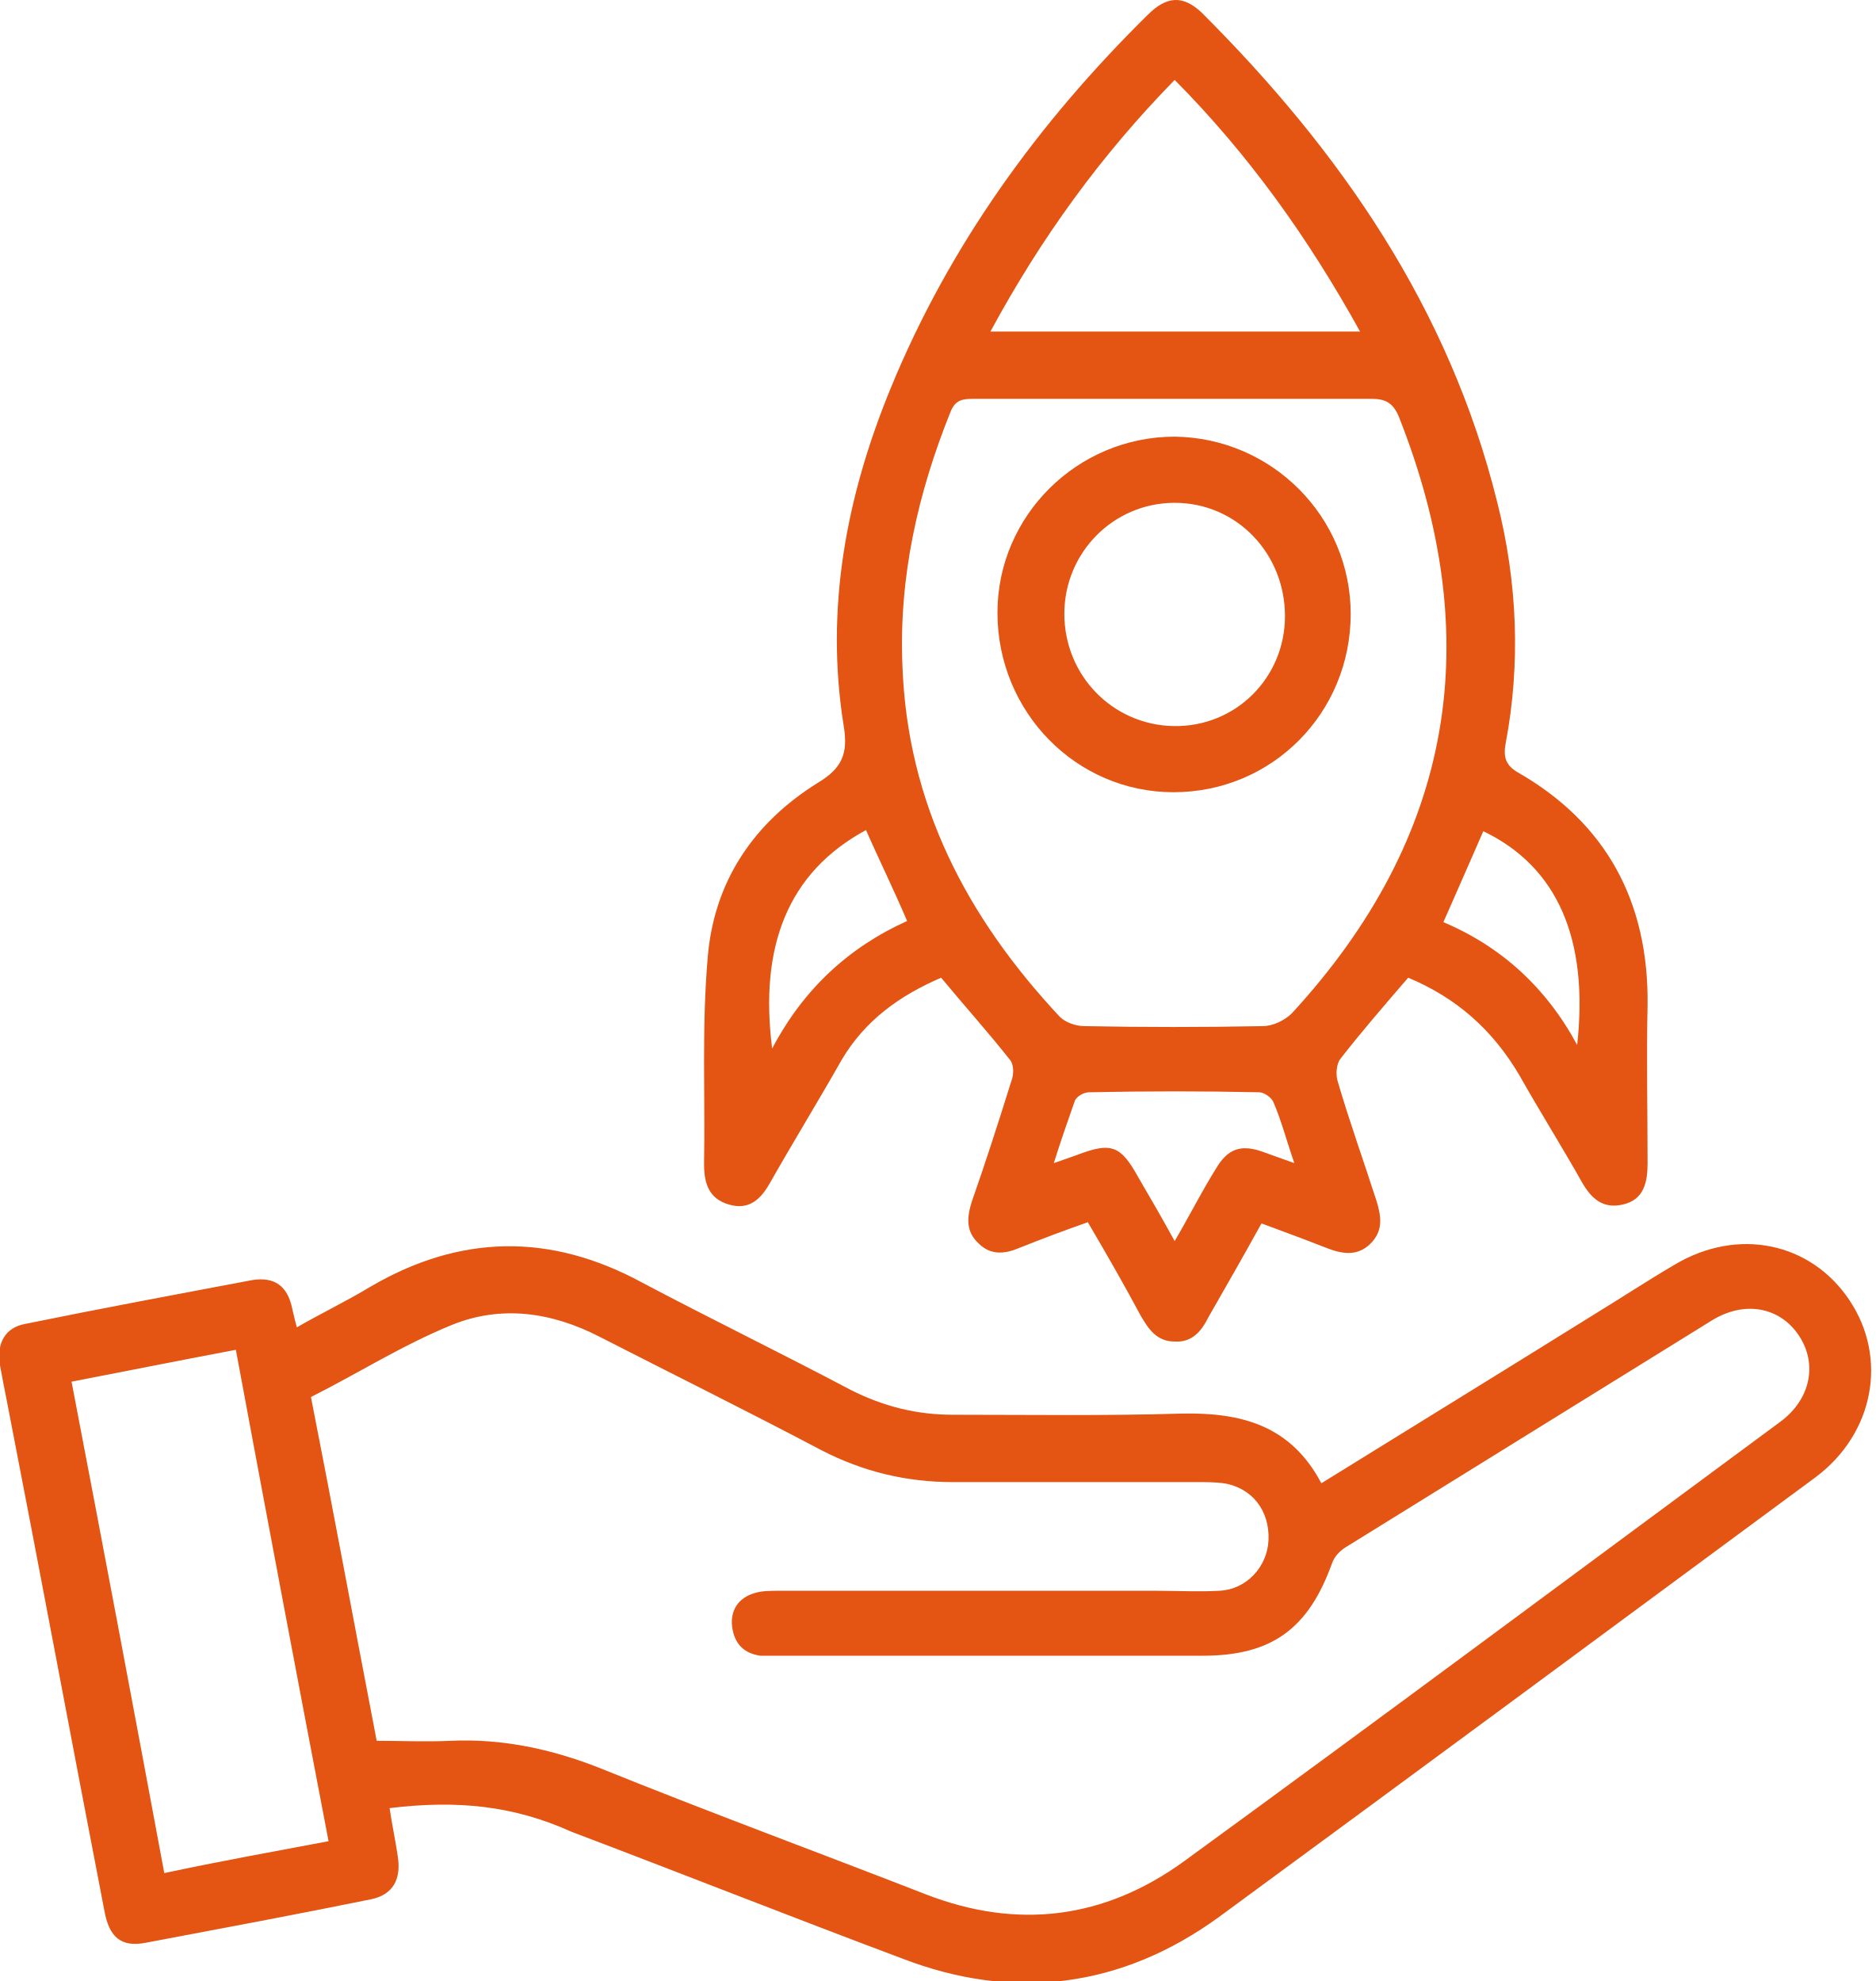
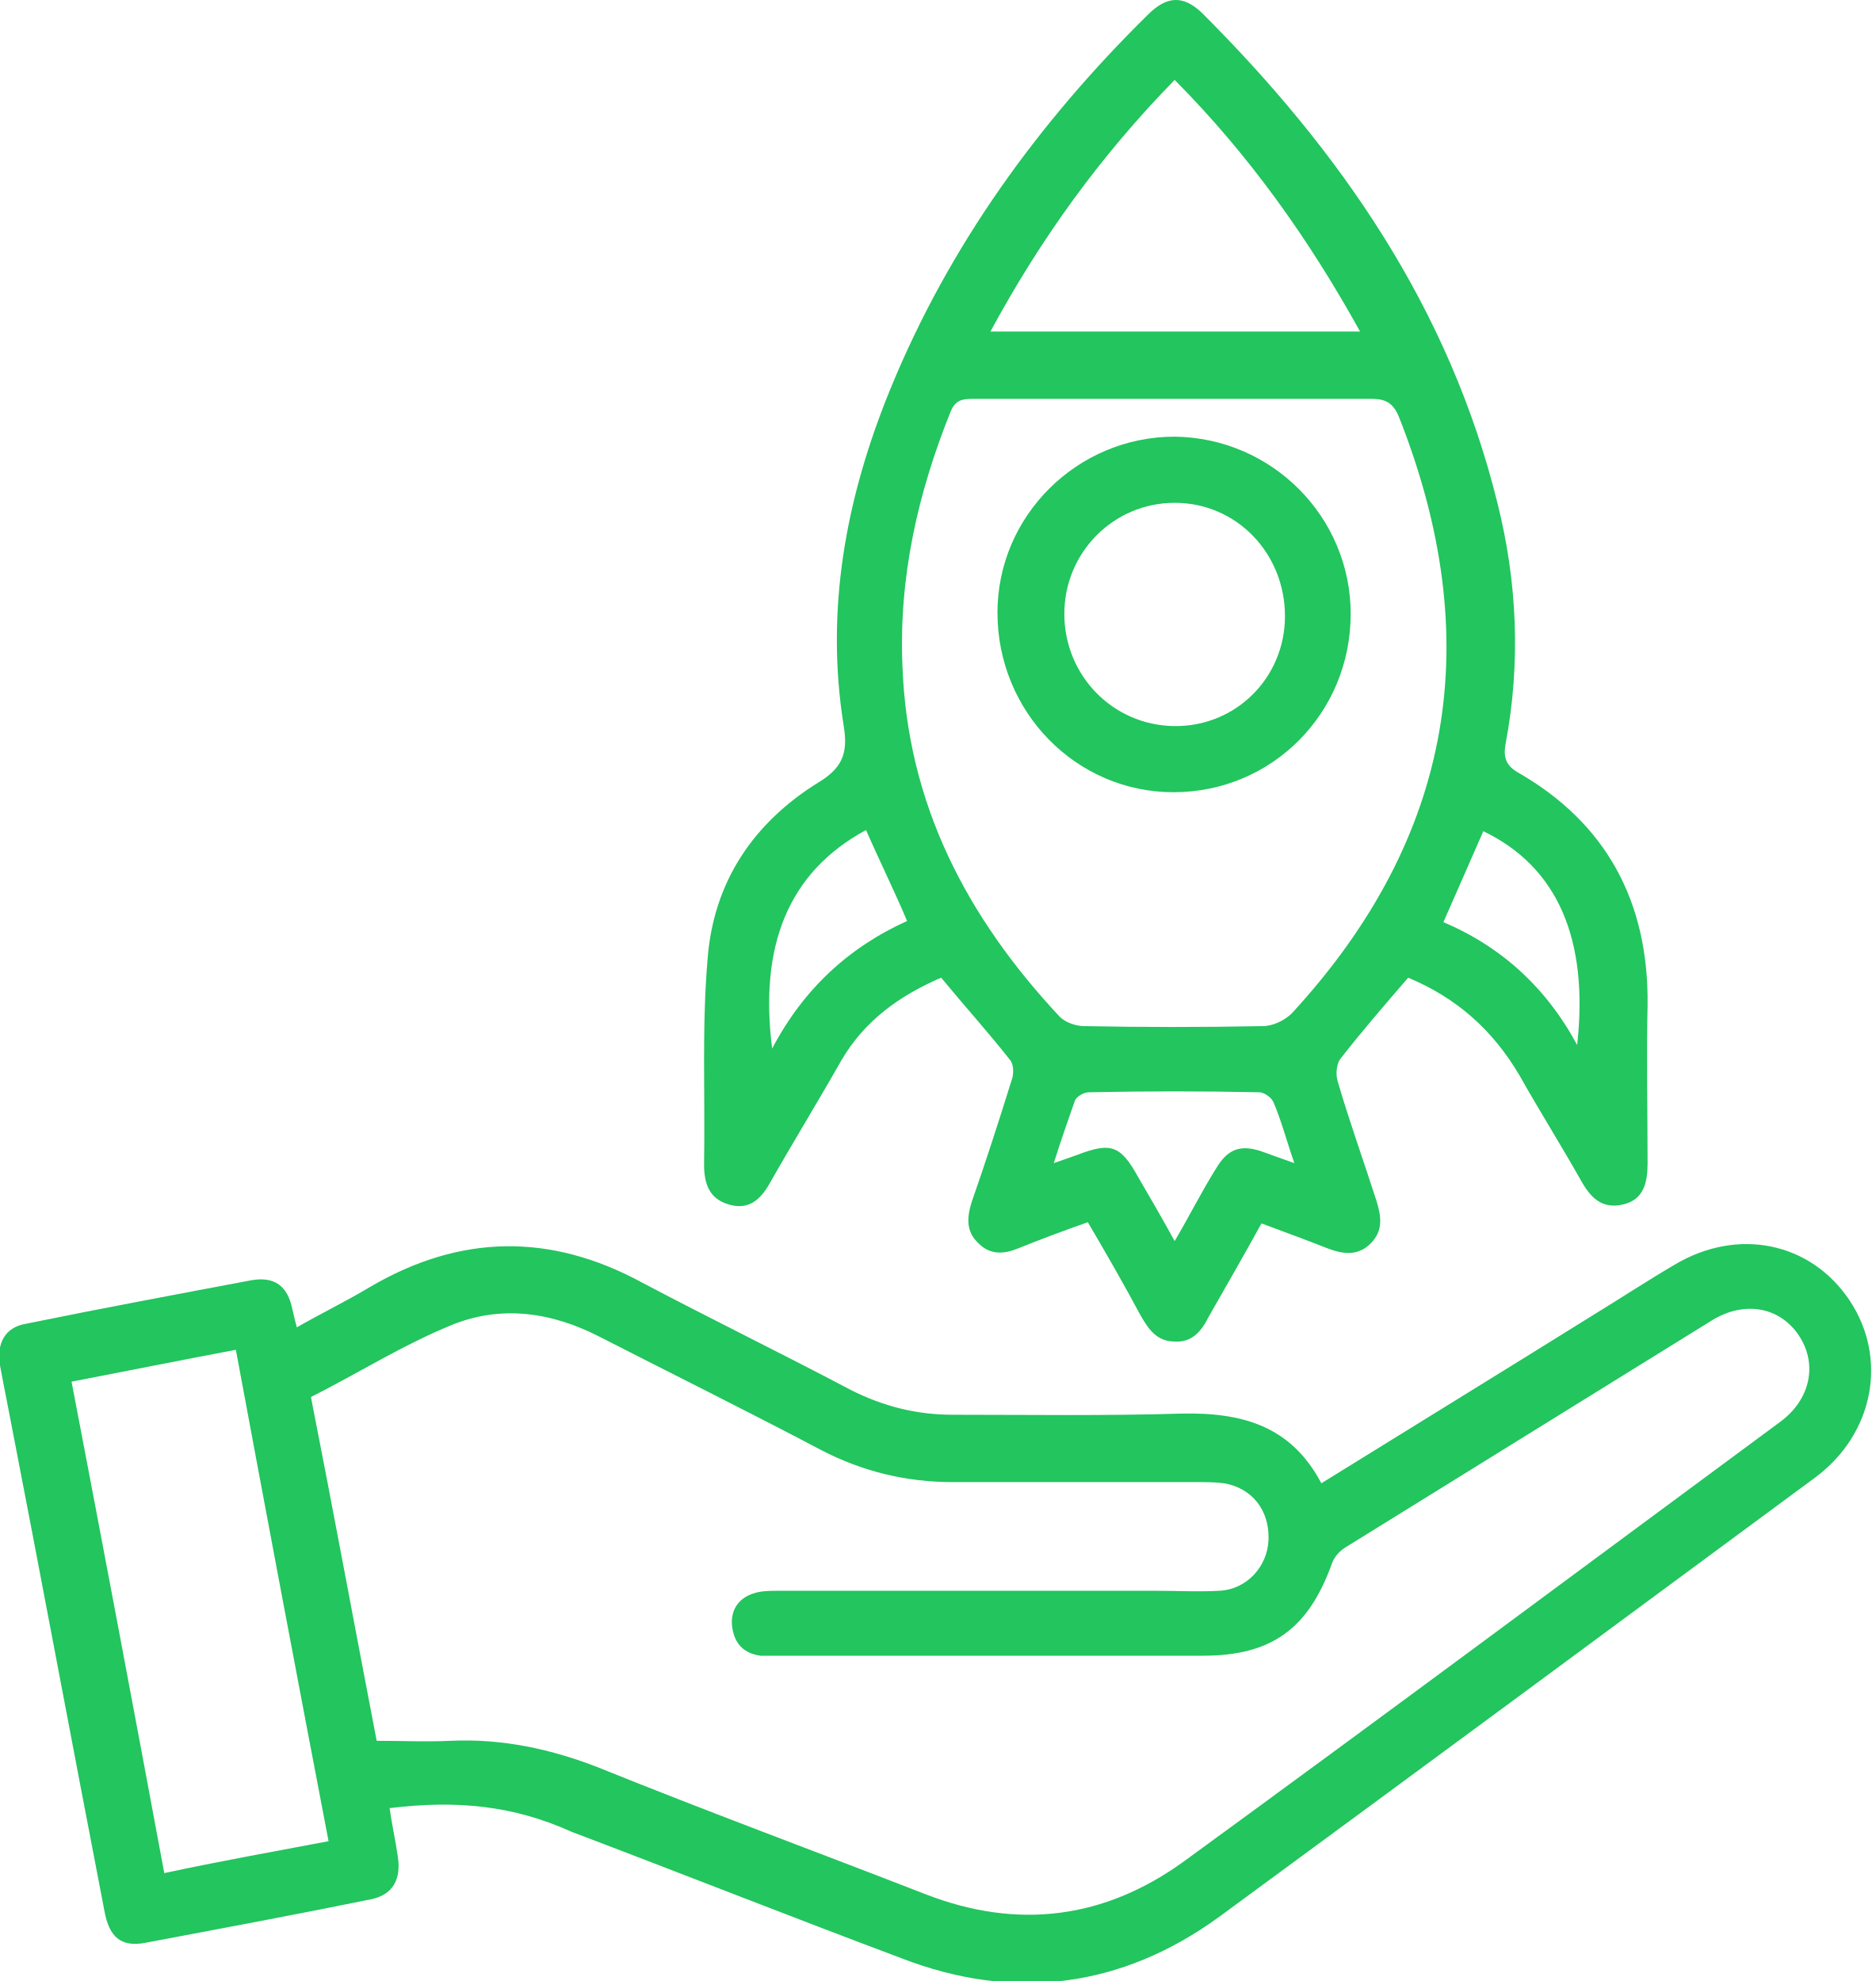
<svg xmlns="http://www.w3.org/2000/svg" width="53" height="56" viewBox="0 0 53 56" fill="none">
-   <path d="M11.011 51.113C11.077 51.581 11.176 52.015 11.243 52.482C11.342 53.117 11.11 53.551 10.513 53.684C8.39 54.118 6.235 54.519 4.112 54.92C3.415 55.053 3.084 54.753 2.951 54.018C2.022 49.21 1.127 44.401 0.198 39.626C0.132 39.292 0.066 38.958 -0.001 38.591C-0.1 37.99 0.132 37.522 0.729 37.422C2.852 36.988 5.007 36.587 7.13 36.186C7.76 36.086 8.125 36.353 8.258 36.988C8.291 37.121 8.324 37.288 8.39 37.522C9.087 37.121 9.783 36.787 10.447 36.387C13.001 34.884 15.554 34.851 18.141 36.253C20.098 37.288 22.088 38.257 24.045 39.292C24.974 39.759 25.902 39.993 26.93 39.993C29.086 39.993 31.242 40.026 33.398 39.96C35.089 39.926 36.482 40.294 37.345 41.93C39.932 40.327 42.486 38.758 45.006 37.188C45.769 36.721 46.532 36.22 47.328 35.752C49.119 34.684 51.175 35.118 52.27 36.754C53.364 38.39 52.966 40.527 51.308 41.763C45.703 45.904 40.098 50.044 34.459 54.185C31.706 56.189 28.655 56.589 25.471 55.354C22.354 54.185 19.236 52.95 16.151 51.781C14.526 51.046 12.934 50.879 11.011 51.113ZM10.646 49.21C11.375 49.21 12.039 49.243 12.735 49.21C14.194 49.143 15.588 49.443 16.947 49.978C19.999 51.213 23.083 52.349 26.168 53.551C28.755 54.553 31.209 54.252 33.464 52.616C39.103 48.508 44.708 44.334 50.313 40.194C51.175 39.559 51.374 38.557 50.843 37.756C50.313 36.954 49.318 36.754 48.389 37.322C44.94 39.459 41.491 41.596 38.041 43.733C37.875 43.833 37.71 44 37.643 44.201C36.98 46.037 35.952 46.805 33.995 46.805C30.015 46.805 26.002 46.805 22.022 46.805C21.856 46.805 21.657 46.805 21.491 46.805C21.027 46.739 20.762 46.471 20.695 46.004C20.629 45.536 20.861 45.169 21.325 45.035C21.524 44.969 21.79 44.969 22.022 44.969C25.571 44.969 29.119 44.969 32.668 44.969C33.265 44.969 33.862 45.002 34.459 44.969C35.222 44.935 35.819 44.301 35.852 43.533C35.885 42.698 35.388 42.063 34.592 41.93C34.36 41.897 34.094 41.897 33.829 41.897C31.541 41.897 29.252 41.897 26.93 41.897C25.604 41.897 24.377 41.596 23.216 40.995C21.126 39.893 19.037 38.858 16.947 37.789C15.588 37.088 14.161 36.888 12.768 37.455C11.375 38.023 10.115 38.824 8.788 39.492C9.419 42.698 10.016 45.937 10.646 49.21ZM9.286 52.048C8.39 47.373 7.528 42.798 6.666 38.157C5.074 38.457 3.581 38.758 2.022 39.058C2.918 43.733 3.78 48.308 4.643 52.95C6.201 52.616 7.694 52.349 9.286 52.048Z" fill="#E45412" />
-   <path d="M39.799 27.638C39.136 28.406 38.472 29.174 37.875 29.942C37.776 30.075 37.743 30.376 37.809 30.576C38.141 31.712 38.539 32.814 38.904 33.949C39.036 34.383 39.103 34.784 38.738 35.151C38.373 35.519 37.942 35.452 37.511 35.285C36.914 35.051 36.283 34.817 35.653 34.584C35.156 35.485 34.658 36.353 34.161 37.222C33.962 37.622 33.696 37.956 33.199 37.923C32.702 37.923 32.469 37.589 32.237 37.188C31.773 36.32 31.275 35.452 30.745 34.55C30.081 34.784 29.451 35.018 28.788 35.285C28.39 35.452 27.992 35.485 27.66 35.151C27.295 34.817 27.328 34.416 27.461 33.982C27.859 32.847 28.224 31.712 28.589 30.543C28.655 30.376 28.655 30.109 28.556 29.975C27.925 29.174 27.262 28.439 26.599 27.638C25.438 28.139 24.443 28.84 23.78 29.975C23.116 31.144 22.42 32.279 21.756 33.448C21.491 33.916 21.16 34.216 20.596 34.049C20.032 33.882 19.899 33.448 19.899 32.914C19.932 30.977 19.833 29.04 19.999 27.104C20.165 24.933 21.292 23.263 23.116 22.128C23.78 21.727 23.979 21.326 23.846 20.525C23.315 17.219 23.912 14.047 25.173 10.975C26.831 6.934 29.352 3.461 32.436 0.422C32.967 -0.112 33.431 -0.145 33.962 0.356C37.875 4.263 40.96 8.704 42.32 14.214C42.884 16.451 42.983 18.755 42.552 21.026C42.486 21.393 42.552 21.627 42.884 21.827C45.404 23.263 46.598 25.501 46.565 28.406C46.532 29.909 46.565 31.411 46.565 32.88C46.565 33.415 46.465 33.916 45.868 34.049C45.305 34.183 44.973 33.882 44.708 33.415C44.144 32.413 43.514 31.411 42.95 30.409C42.187 29.107 41.159 28.206 39.799 27.638ZM33.232 11.275C31.308 11.275 29.418 11.275 27.494 11.275C27.196 11.275 26.997 11.309 26.864 11.643C25.936 13.947 25.405 16.318 25.504 18.789C25.637 22.729 27.328 25.935 29.949 28.74C30.114 28.907 30.413 29.007 30.645 29.007C32.337 29.04 33.995 29.04 35.686 29.007C35.985 29.007 36.317 28.84 36.516 28.64C41.093 23.664 42.021 18.054 39.534 11.776C39.368 11.375 39.136 11.275 38.771 11.275C36.947 11.275 35.089 11.275 33.232 11.275ZM38.439 9.372C36.98 6.734 35.288 4.363 33.199 2.259C31.109 4.396 29.418 6.734 27.992 9.372C31.508 9.372 34.924 9.372 38.439 9.372ZM33.199 35.084C33.63 34.35 33.962 33.682 34.36 33.047C34.691 32.48 35.056 32.346 35.653 32.547C35.919 32.647 36.217 32.747 36.582 32.88C36.35 32.213 36.217 31.678 35.985 31.144C35.919 31.011 35.72 30.877 35.587 30.877C33.995 30.843 32.403 30.843 30.778 30.877C30.645 30.877 30.446 30.977 30.38 31.111C30.181 31.678 29.982 32.246 29.783 32.88C30.081 32.78 30.247 32.714 30.446 32.647C31.408 32.279 31.673 32.38 32.171 33.281C32.502 33.849 32.834 34.416 33.199 35.084ZM25.637 26.035C25.239 25.1 24.841 24.299 24.476 23.464C22.254 24.666 21.458 26.77 21.823 29.641C22.718 27.938 24.012 26.77 25.637 26.035ZM44.575 29.541C44.907 26.536 44.011 24.499 41.922 23.497C41.557 24.332 41.192 25.167 40.794 26.068C42.452 26.77 43.713 27.938 44.575 29.541Z" fill="#E45412" />
-   <path d="M38.174 17.353C38.174 20.158 35.952 22.395 33.166 22.395C30.413 22.395 28.191 20.124 28.191 17.319C28.191 14.581 30.446 12.344 33.199 12.344C35.952 12.377 38.174 14.614 38.174 17.353ZM36.317 17.419C36.317 15.65 34.957 14.214 33.199 14.214C31.474 14.214 30.081 15.616 30.081 17.353C30.081 19.089 31.441 20.492 33.166 20.525C34.924 20.558 36.317 19.156 36.317 17.419Z" fill="#E45412" />
+   <path d="M11.011 51.113C11.077 51.581 11.176 52.015 11.243 52.482C11.342 53.117 11.11 53.551 10.513 53.684C8.39 54.118 6.235 54.519 4.112 54.92C3.415 55.053 3.084 54.753 2.951 54.018C2.022 49.21 1.127 44.401 0.198 39.626C0.132 39.292 0.066 38.958 -0.001 38.591C-0.1 37.99 0.132 37.522 0.729 37.422C2.852 36.988 5.007 36.587 7.13 36.186C7.76 36.086 8.125 36.353 8.258 36.988C8.291 37.121 8.324 37.288 8.39 37.522C9.087 37.121 9.783 36.787 10.447 36.387C13.001 34.884 15.554 34.851 18.141 36.253C20.098 37.288 22.088 38.257 24.045 39.292C24.974 39.759 25.902 39.993 26.93 39.993C29.086 39.993 31.242 40.026 33.398 39.96C35.089 39.926 36.482 40.294 37.345 41.93C39.932 40.327 42.486 38.758 45.006 37.188C45.769 36.721 46.532 36.22 47.328 35.752C49.119 34.684 51.175 35.118 52.27 36.754C53.364 38.39 52.966 40.527 51.308 41.763C45.703 45.904 40.098 50.044 34.459 54.185C31.706 56.189 28.655 56.589 25.471 55.354C22.354 54.185 19.236 52.95 16.151 51.781C14.526 51.046 12.934 50.879 11.011 51.113ZM10.646 49.21C11.375 49.21 12.039 49.243 12.735 49.21C14.194 49.143 15.588 49.443 16.947 49.978C19.999 51.213 23.083 52.349 26.168 53.551C28.755 54.553 31.209 54.252 33.464 52.616C39.103 48.508 44.708 44.334 50.313 40.194C51.175 39.559 51.374 38.557 50.843 37.756C50.313 36.954 49.318 36.754 48.389 37.322C44.94 39.459 41.491 41.596 38.041 43.733C37.875 43.833 37.71 44 37.643 44.201C36.98 46.037 35.952 46.805 33.995 46.805C30.015 46.805 26.002 46.805 22.022 46.805C21.856 46.805 21.657 46.805 21.491 46.805C21.027 46.739 20.762 46.471 20.695 46.004C20.629 45.536 20.861 45.169 21.325 45.035C21.524 44.969 21.79 44.969 22.022 44.969C25.571 44.969 29.119 44.969 32.668 44.969C33.265 44.969 33.862 45.002 34.459 44.969C35.222 44.935 35.819 44.301 35.852 43.533C35.885 42.698 35.388 42.063 34.592 41.93C34.36 41.897 34.094 41.897 33.829 41.897C31.541 41.897 29.252 41.897 26.93 41.897C25.604 41.897 24.377 41.596 23.216 40.995C21.126 39.893 19.037 38.858 16.947 37.789C15.588 37.088 14.161 36.888 12.768 37.455C11.375 38.023 10.115 38.824 8.788 39.492C9.419 42.698 10.016 45.937 10.646 49.21ZM9.286 52.048C8.39 47.373 7.528 42.798 6.666 38.157C5.074 38.457 3.581 38.758 2.022 39.058C2.918 43.733 3.78 48.308 4.643 52.95C6.201 52.616 7.694 52.349 9.286 52.048Z" fill="#22c55e" />
+   <path d="M39.799 27.638C39.136 28.406 38.472 29.174 37.875 29.942C37.776 30.075 37.743 30.376 37.809 30.576C38.141 31.712 38.539 32.814 38.904 33.949C39.036 34.383 39.103 34.784 38.738 35.151C38.373 35.519 37.942 35.452 37.511 35.285C36.914 35.051 36.283 34.817 35.653 34.584C35.156 35.485 34.658 36.353 34.161 37.222C33.962 37.622 33.696 37.956 33.199 37.923C32.702 37.923 32.469 37.589 32.237 37.188C31.773 36.32 31.275 35.452 30.745 34.55C30.081 34.784 29.451 35.018 28.788 35.285C28.39 35.452 27.992 35.485 27.66 35.151C27.295 34.817 27.328 34.416 27.461 33.982C27.859 32.847 28.224 31.712 28.589 30.543C28.655 30.376 28.655 30.109 28.556 29.975C27.925 29.174 27.262 28.439 26.599 27.638C25.438 28.139 24.443 28.84 23.78 29.975C23.116 31.144 22.42 32.279 21.756 33.448C21.491 33.916 21.16 34.216 20.596 34.049C20.032 33.882 19.899 33.448 19.899 32.914C19.932 30.977 19.833 29.04 19.999 27.104C20.165 24.933 21.292 23.263 23.116 22.128C23.78 21.727 23.979 21.326 23.846 20.525C23.315 17.219 23.912 14.047 25.173 10.975C26.831 6.934 29.352 3.461 32.436 0.422C32.967 -0.112 33.431 -0.145 33.962 0.356C37.875 4.263 40.96 8.704 42.32 14.214C42.884 16.451 42.983 18.755 42.552 21.026C42.486 21.393 42.552 21.627 42.884 21.827C45.404 23.263 46.598 25.501 46.565 28.406C46.532 29.909 46.565 31.411 46.565 32.88C46.565 33.415 46.465 33.916 45.868 34.049C45.305 34.183 44.973 33.882 44.708 33.415C44.144 32.413 43.514 31.411 42.95 30.409C42.187 29.107 41.159 28.206 39.799 27.638ZM33.232 11.275C31.308 11.275 29.418 11.275 27.494 11.275C27.196 11.275 26.997 11.309 26.864 11.643C25.936 13.947 25.405 16.318 25.504 18.789C25.637 22.729 27.328 25.935 29.949 28.74C30.114 28.907 30.413 29.007 30.645 29.007C32.337 29.04 33.995 29.04 35.686 29.007C35.985 29.007 36.317 28.84 36.516 28.64C41.093 23.664 42.021 18.054 39.534 11.776C39.368 11.375 39.136 11.275 38.771 11.275C36.947 11.275 35.089 11.275 33.232 11.275ZM38.439 9.372C36.98 6.734 35.288 4.363 33.199 2.259C31.109 4.396 29.418 6.734 27.992 9.372C31.508 9.372 34.924 9.372 38.439 9.372ZM33.199 35.084C33.63 34.35 33.962 33.682 34.36 33.047C34.691 32.48 35.056 32.346 35.653 32.547C35.919 32.647 36.217 32.747 36.582 32.88C36.35 32.213 36.217 31.678 35.985 31.144C35.919 31.011 35.72 30.877 35.587 30.877C33.995 30.843 32.403 30.843 30.778 30.877C30.645 30.877 30.446 30.977 30.38 31.111C30.181 31.678 29.982 32.246 29.783 32.88C30.081 32.78 30.247 32.714 30.446 32.647C31.408 32.279 31.673 32.38 32.171 33.281C32.502 33.849 32.834 34.416 33.199 35.084ZM25.637 26.035C25.239 25.1 24.841 24.299 24.476 23.464C22.254 24.666 21.458 26.77 21.823 29.641C22.718 27.938 24.012 26.77 25.637 26.035ZM44.575 29.541C44.907 26.536 44.011 24.499 41.922 23.497C41.557 24.332 41.192 25.167 40.794 26.068C42.452 26.77 43.713 27.938 44.575 29.541Z" fill="#22c55e" />
+   <path d="M38.174 17.353C38.174 20.158 35.952 22.395 33.166 22.395C30.413 22.395 28.191 20.124 28.191 17.319C28.191 14.581 30.446 12.344 33.199 12.344C35.952 12.377 38.174 14.614 38.174 17.353ZM36.317 17.419C36.317 15.65 34.957 14.214 33.199 14.214C31.474 14.214 30.081 15.616 30.081 17.353C30.081 19.089 31.441 20.492 33.166 20.525C34.924 20.558 36.317 19.156 36.317 17.419Z" fill="#22c55e" />
</svg>
